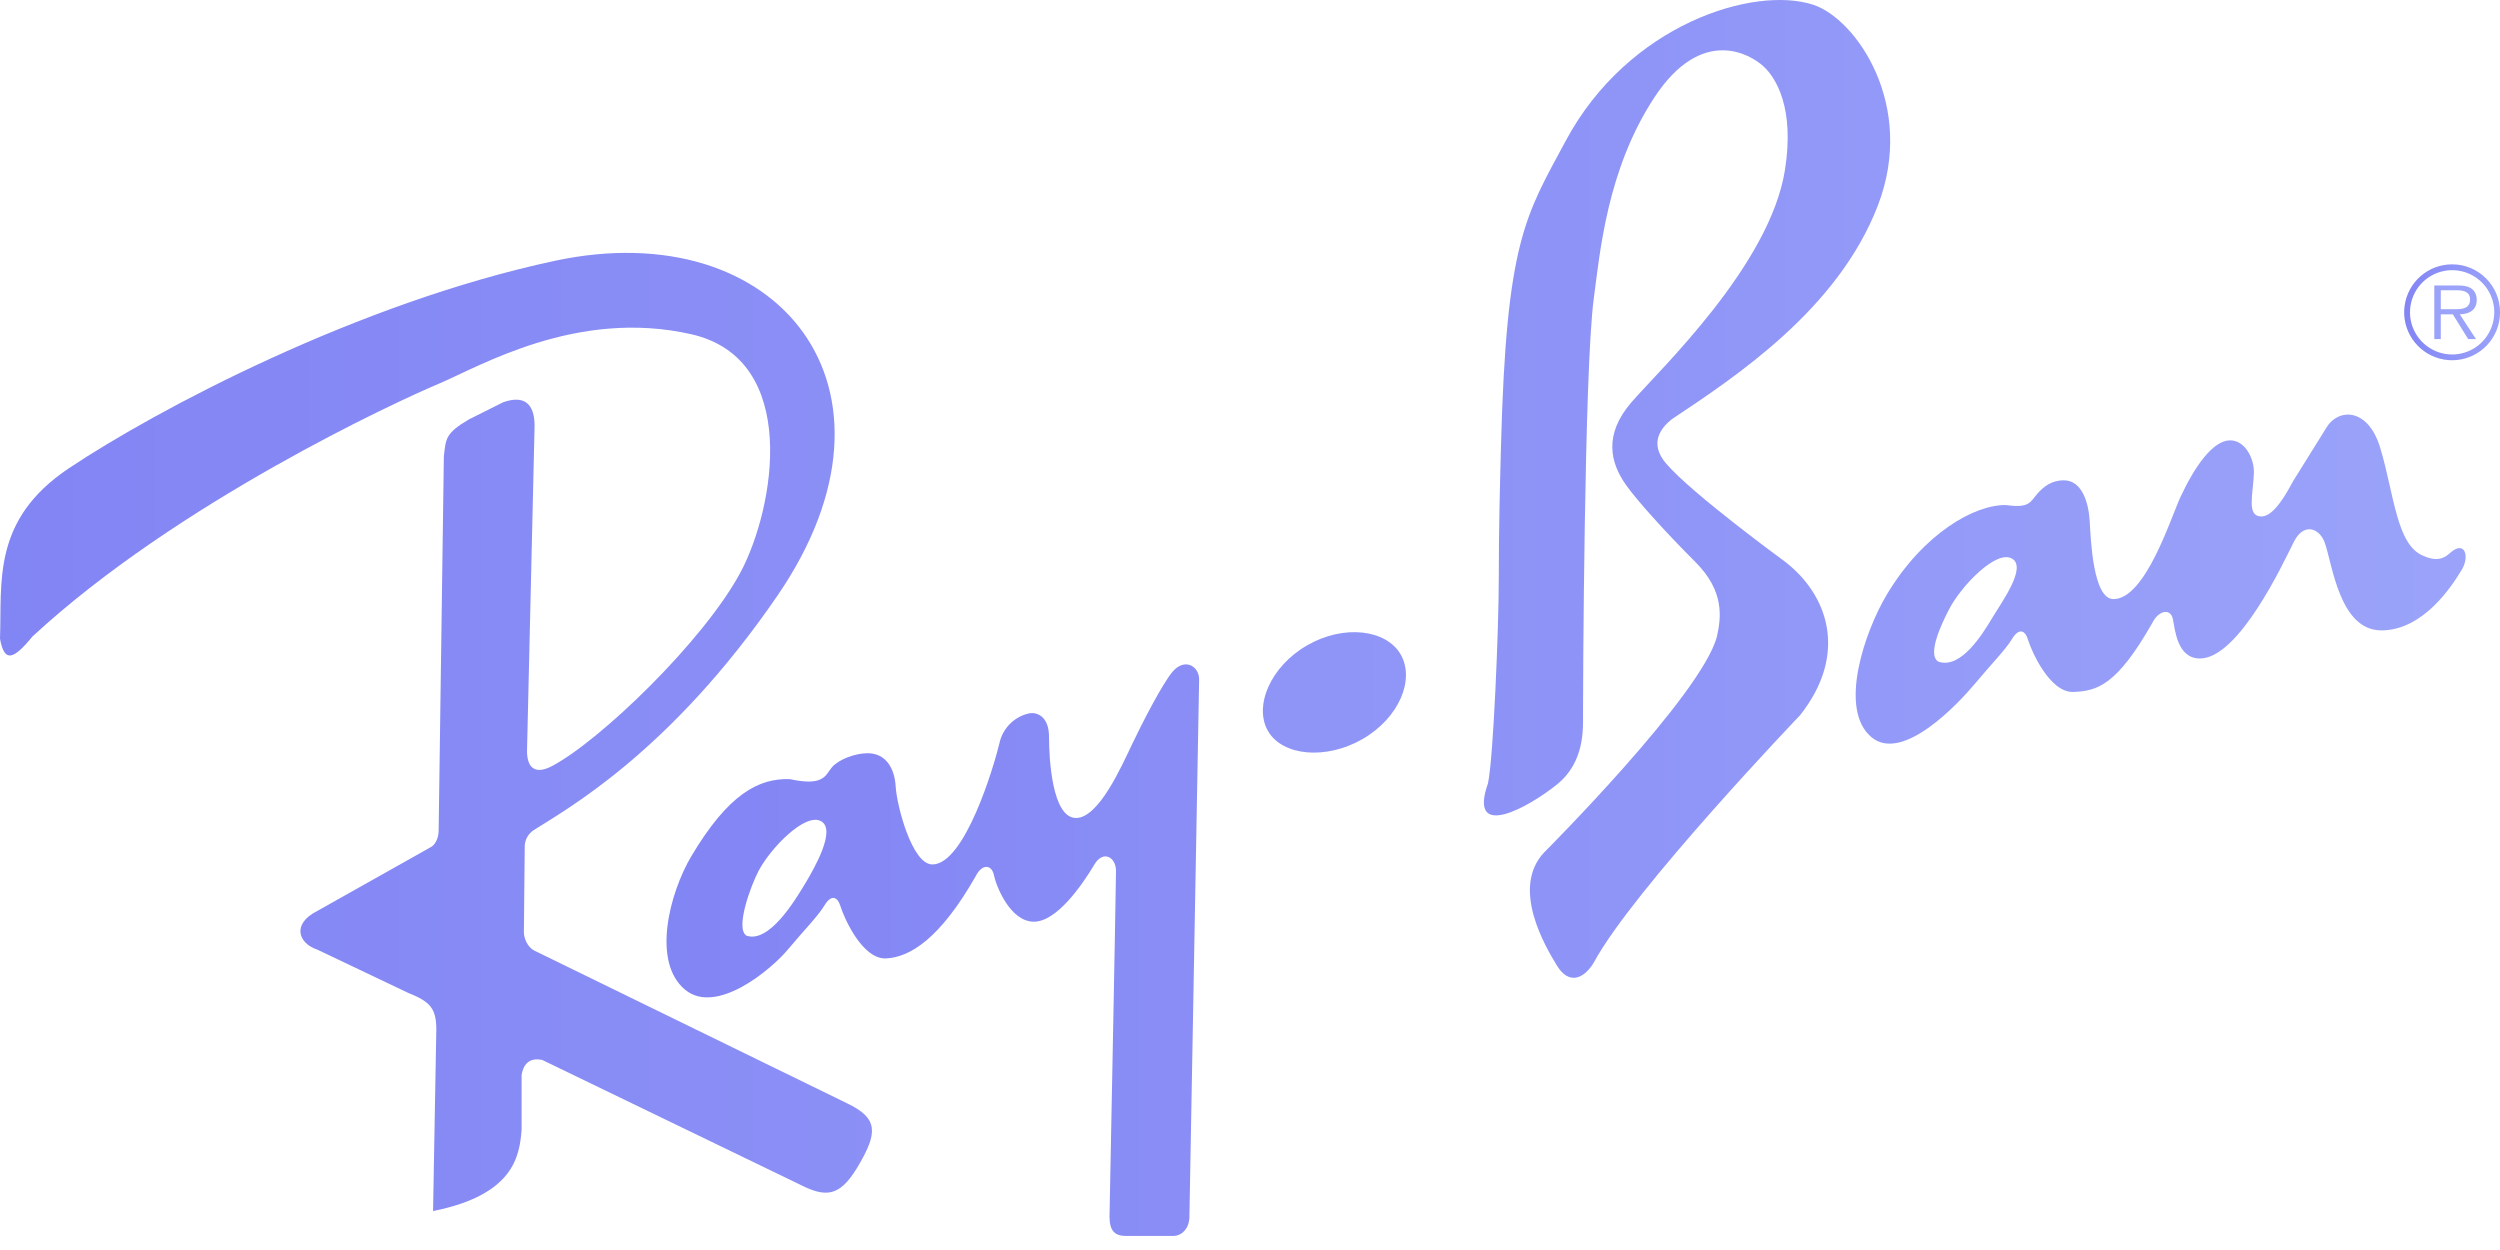
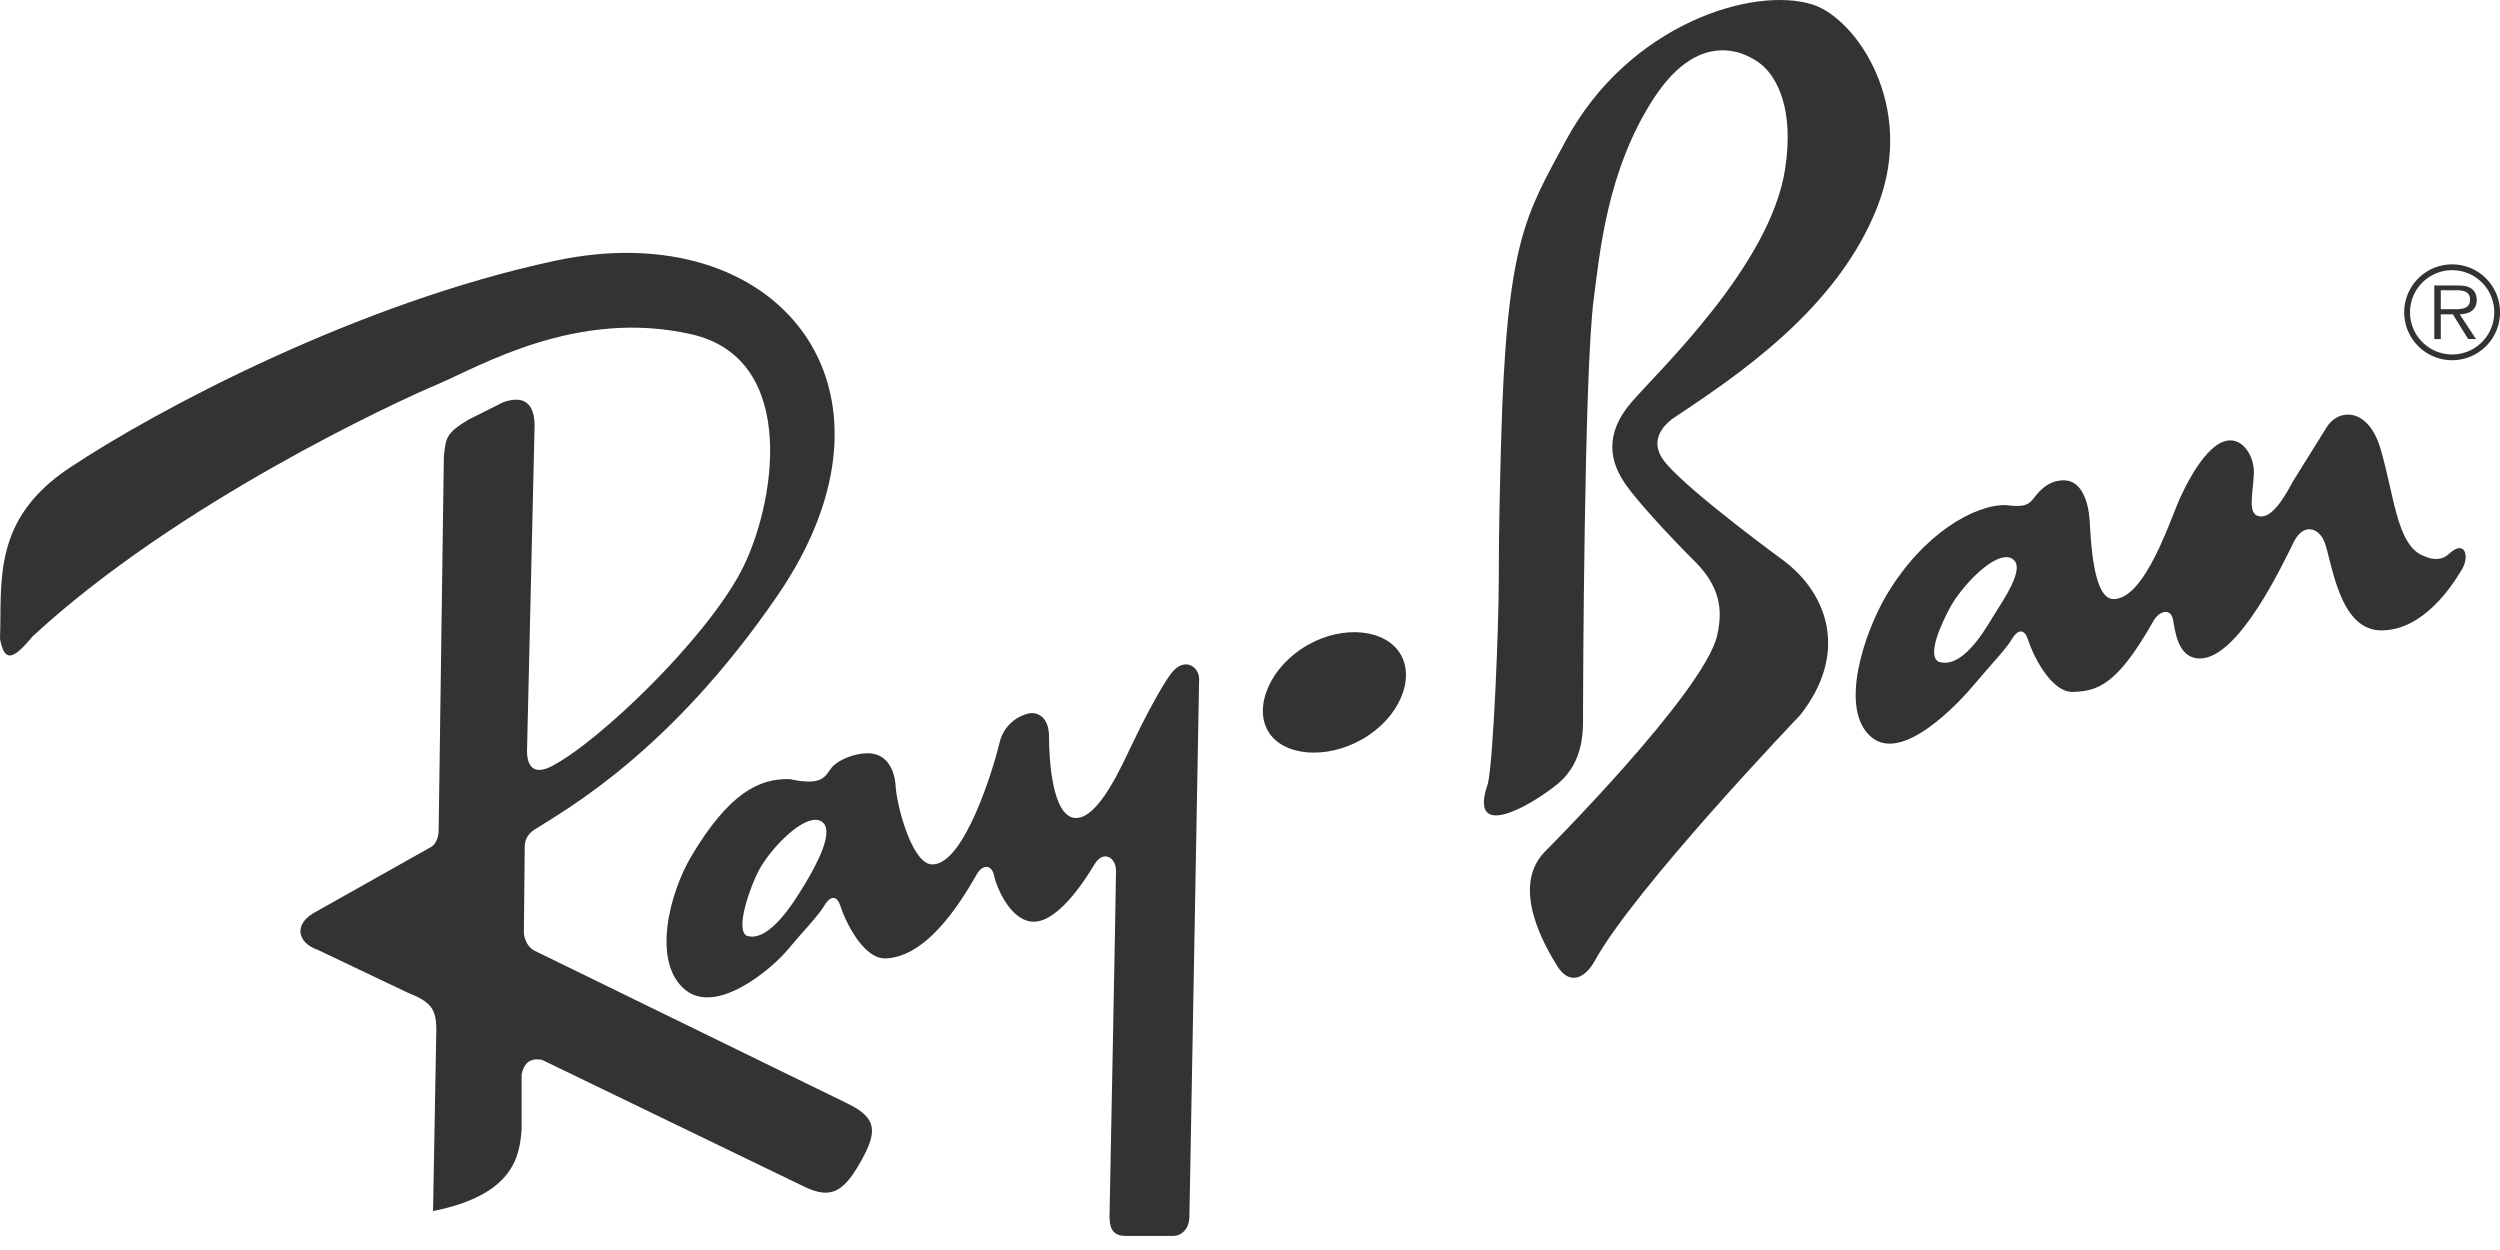
<svg xmlns="http://www.w3.org/2000/svg" width="72" height="36" fill="none">
-   <path fill="url(#a)" fill-opacity=".8" fill-rule="evenodd" d="M70.623 7.613a1.381 1.381 0 1 0 1.275 1.907c.069-.168.104-.348.103-.53a1.378 1.378 0 0 0-1.378-1.377Zm0 2.596a1.214 1.214 0 1 1 .856-2.074 1.21 1.21 0 0 1 .264 1.321 1.211 1.211 0 0 1-1.12.753Z" clip-rule="evenodd" />
-   <path fill="url(#b)" fill-opacity=".8" fill-rule="evenodd" d="M71.33 8.63c0-.13-.058-.268-.174-.333-.116-.068-.246-.075-.377-.075h-.671v1.543h.187v-.712h.347l.441.712h.225l-.467-.712c.275-.008.489-.12.489-.423Zm-.745.275h-.29v-.546h.441c.192 0 .402.029.402.267 0 .315-.337.279-.553.279ZM24.383 31.769l-9-4.394c-.197-.103-.299-.365-.295-.536l.024-2.426a.57.57 0 0 1 .261-.507c.963-.613 3.942-2.262 7.02-6.755 4.1-5.983 0-11.01-6.407-9.641-5.69 1.215-11.483 4.296-13.996 5.972C-.249 14.974.062 16.777 0 18.395c.124.684.373.622.933-.062 4.168-3.856 10.512-6.78 11.694-7.277 1.182-.498 3.981-2.178 7.278-1.431 3.167.717 2.397 5.023 1.43 6.842-1.057 1.99-4.073 4.883-5.442 5.598-.52.272-.715 0-.715-.435l.218-9.362c0-.622-.28-.902-.902-.684l-.995.498c-.685.404-.654.56-.716 1.057l-.15 10.792c-.006.233-.114.42-.242.475l-3.247 1.826c-.746.374-.56.934 0 1.12l2.613 1.244c.622.249.809.435.809 1.057l-.094 5.225c2.333-.466 2.488-1.586 2.55-2.333V30.96c.062-.373.28-.497.591-.435l7.589 3.67c.684.311 1.057.186 1.555-.684.497-.87.56-1.305-.374-1.741Zm13.262-13.183c-1.054.608-1.542 1.748-1.127 2.467.415.72 1.67.84 2.725.231 1.055-.61 1.512-1.717 1.096-2.437-.415-.719-1.639-.871-2.694-.261Z" clip-rule="evenodd" />
-   <path fill="url(#c)" fill-opacity=".8" fill-rule="evenodd" d="M33.758 19.36c-.287.35-.84 1.415-1.151 2.068-.311.653-.964 2.13-1.617 2.13-.69 0-.778-1.71-.778-2.332 0-.622-.373-.715-.56-.684a1.121 1.121 0 0 0-.87.87c-.156.654-.996 3.484-1.93 3.484-.59 0-1.026-1.71-1.056-2.24-.031-.528-.28-.963-.81-.963-.373 0-.839.186-1.026.404-.186.218-.217.56-1.213.342-.902-.03-1.773.436-2.83 2.209-.636 1.067-1.153 3.056-.186 3.856.902.746 2.488-.591 2.954-1.151.467-.56.871-.964 1.058-1.275.186-.31.373-.28.466.031.094.311.622 1.524 1.307 1.493.684-.03 1.555-.56 2.582-2.364.186-.373.466-.342.528-.03.063.31.467 1.337 1.15 1.337.654 0 1.38-1.038 1.743-1.648.248-.42.622-.218.622.186s-.187 9.953-.187 9.953c0 .435.17.559.482.559h1.353c.248 0 .466-.217.466-.56l.28-15.473c0-.373-.42-.637-.777-.202Zm-10.575 6.096c-.28.466-1.026 1.71-1.679 1.493-.342-.187.114-1.43.342-1.866.342-.653 1.345-1.693 1.804-1.431.436.249-.187 1.337-.466 1.804Zm47.389-9.54c-.124.11-.326.296-.778.093-.777-.31-.84-1.772-1.243-3.11-.364-1.201-1.24-1.126-1.555-.575l-.949 1.524c-.171.31-.544 1.026-.918 1.026-.435 0-.24-.622-.217-1.244.015-.42-.25-.948-.684-.948-.498 0-1.026.761-1.431 1.633-.282.609-1.01 2.939-1.929 2.939-.59 0-.653-1.71-.684-2.24-.03-.528-.217-1.181-.746-1.181-.358 0-.59.186-.778.404-.186.217-.217.404-.87.31-.902-.03-2.395.81-3.453 2.582-.636 1.067-1.402 3.305-.435 4.105.902.747 2.52-.995 2.986-1.555.466-.56.87-.964 1.057-1.275.187-.311.373-.28.466.032.094.31.623 1.523 1.307 1.492.685-.03 1.244-.186 2.27-1.99.187-.373.529-.42.591-.109.063.311.125 1.135.778 1.135 1.12 0 2.388-2.724 2.706-3.359.28-.56.73-.404.886.015.222.602.42 2.535 1.633 2.535s2.037-1.29 2.285-1.695c.28-.404.135-.92-.295-.544Zm-13.187 1.866c-.28.467-.902 1.493-1.555 1.275-.342-.186.083-1.088.311-1.523.342-.654 1.345-1.709 1.804-1.447.435.25-.28 1.229-.56 1.695Zm-6.008-1.63s-2.644-1.928-3.39-2.799c-.502-.585-.156-1.026.155-1.275 1.866-1.244 4.79-3.172 5.94-6.158 1.11-2.878-.622-5.38-1.866-5.785-1.705-.553-5.319.56-7.123 3.92-1.168 2.175-1.71 2.892-1.865 8.8-.03 1.12-.063 2.396-.063 3.795 0 1.4-.155 5.194-.311 5.91-.59 1.678 1.182.683 1.99.03.81-.653.747-1.632.747-2.052 0-.53.031-9.86.31-11.943.175-1.296.375-3.701 1.742-5.785 1.37-2.084 2.768-1.244 3.142-.902.373.342.902 1.213.622 2.986-.435 2.751-3.608 5.754-4.417 6.686-.808.933-.622 1.742-.155 2.395.331.465 1.15 1.369 1.99 2.208.84.84.747 1.587.623 2.147-.436 1.679-4.977 6.22-4.977 6.22-.964 1.026.03 2.706.373 3.265.343.56.778.374 1.057-.093 1.12-2.084 5.94-7.122 5.94-7.122 1.402-1.773.81-3.484-.464-4.448Z" clip-rule="evenodd" />
+   <path fill="url(#a)" fill-opacity=".8" fillRule="evenodd" d="M70.623 7.613a1.381 1.381 0 1 0 1.275 1.907c.069-.168.104-.348.103-.53a1.378 1.378 0 0 0-1.378-1.377Zm0 2.596a1.214 1.214 0 1 1 .856-2.074 1.21 1.21 0 0 1 .264 1.321 1.211 1.211 0 0 1-1.12.753Z" clipRule="evenodd" />
+   <path fill="url(#b)" fill-opacity=".8" fillRule="evenodd" d="M71.33 8.63c0-.13-.058-.268-.174-.333-.116-.068-.246-.075-.377-.075h-.671v1.543h.187v-.712h.347l.441.712h.225l-.467-.712c.275-.008.489-.12.489-.423Zm-.745.275h-.29v-.546h.441c.192 0 .402.029.402.267 0 .315-.337.279-.553.279ZM24.383 31.769l-9-4.394c-.197-.103-.299-.365-.295-.536l.024-2.426a.57.57 0 0 1 .261-.507c.963-.613 3.942-2.262 7.02-6.755 4.1-5.983 0-11.01-6.407-9.641-5.69 1.215-11.483 4.296-13.996 5.972C-.249 14.974.062 16.777 0 18.395c.124.684.373.622.933-.062 4.168-3.856 10.512-6.78 11.694-7.277 1.182-.498 3.981-2.178 7.278-1.431 3.167.717 2.397 5.023 1.43 6.842-1.057 1.99-4.073 4.883-5.442 5.598-.52.272-.715 0-.715-.435l.218-9.362c0-.622-.28-.902-.902-.684l-.995.498c-.685.404-.654.56-.716 1.057l-.15 10.792c-.006.233-.114.42-.242.475l-3.247 1.826c-.746.374-.56.934 0 1.12l2.613 1.244c.622.249.809.435.809 1.057l-.094 5.225c2.333-.466 2.488-1.586 2.55-2.333V30.96c.062-.373.28-.497.591-.435l7.589 3.67c.684.311 1.057.186 1.555-.684.497-.87.56-1.305-.374-1.741Zm13.262-13.183c-1.054.608-1.542 1.748-1.127 2.467.415.72 1.67.84 2.725.231 1.055-.61 1.512-1.717 1.096-2.437-.415-.719-1.639-.871-2.694-.261Z" clipRule="evenodd" />
+   <path fill="url(#c)" fill-opacity=".8" fillRule="evenodd" d="M33.758 19.36c-.287.35-.84 1.415-1.151 2.068-.311.653-.964 2.13-1.617 2.13-.69 0-.778-1.71-.778-2.332 0-.622-.373-.715-.56-.684a1.121 1.121 0 0 0-.87.87c-.156.654-.996 3.484-1.93 3.484-.59 0-1.026-1.71-1.056-2.24-.031-.528-.28-.963-.81-.963-.373 0-.839.186-1.026.404-.186.218-.217.56-1.213.342-.902-.03-1.773.436-2.83 2.209-.636 1.067-1.153 3.056-.186 3.856.902.746 2.488-.591 2.954-1.151.467-.56.871-.964 1.058-1.275.186-.31.373-.28.466.031.094.311.622 1.524 1.307 1.493.684-.03 1.555-.56 2.582-2.364.186-.373.466-.342.528-.03.063.31.467 1.337 1.15 1.337.654 0 1.38-1.038 1.743-1.648.248-.42.622-.218.622.186s-.187 9.953-.187 9.953c0 .435.17.559.482.559h1.353c.248 0 .466-.217.466-.56l.28-15.473c0-.373-.42-.637-.777-.202Zm-10.575 6.096c-.28.466-1.026 1.71-1.679 1.493-.342-.187.114-1.43.342-1.866.342-.653 1.345-1.693 1.804-1.431.436.249-.187 1.337-.466 1.804Zm47.389-9.54c-.124.11-.326.296-.778.093-.777-.31-.84-1.772-1.243-3.11-.364-1.201-1.24-1.126-1.555-.575l-.949 1.524c-.171.31-.544 1.026-.918 1.026-.435 0-.24-.622-.217-1.244.015-.42-.25-.948-.684-.948-.498 0-1.026.761-1.431 1.633-.282.609-1.01 2.939-1.929 2.939-.59 0-.653-1.71-.684-2.24-.03-.528-.217-1.181-.746-1.181-.358 0-.59.186-.778.404-.186.217-.217.404-.87.31-.902-.03-2.395.81-3.453 2.582-.636 1.067-1.402 3.305-.435 4.105.902.747 2.52-.995 2.986-1.555.466-.56.87-.964 1.057-1.275.187-.311.373-.28.466.032.094.31.623 1.523 1.307 1.492.685-.03 1.244-.186 2.27-1.99.187-.373.529-.42.591-.109.063.311.125 1.135.778 1.135 1.12 0 2.388-2.724 2.706-3.359.28-.56.73-.404.886.015.222.602.42 2.535 1.633 2.535s2.037-1.29 2.285-1.695c.28-.404.135-.92-.295-.544Zm-13.187 1.866c-.28.467-.902 1.493-1.555 1.275-.342-.186.083-1.088.311-1.523.342-.654 1.345-1.709 1.804-1.447.435.25-.28 1.229-.56 1.695Zm-6.008-1.63s-2.644-1.928-3.39-2.799c-.502-.585-.156-1.026.155-1.275 1.866-1.244 4.79-3.172 5.94-6.158 1.11-2.878-.622-5.38-1.866-5.785-1.705-.553-5.319.56-7.123 3.92-1.168 2.175-1.71 2.892-1.865 8.8-.03 1.12-.063 2.396-.063 3.795 0 1.4-.155 5.194-.311 5.91-.59 1.678 1.182.683 1.99.03.81-.653.747-1.632.747-2.052 0-.53.031-9.86.31-11.943.175-1.296.375-3.701 1.742-5.785 1.37-2.084 2.768-1.244 3.142-.902.373.342.902 1.213.622 2.986-.435 2.751-3.608 5.754-4.417 6.686-.808.933-.622 1.742-.155 2.395.331.465 1.15 1.369 1.99 2.208.84.84.747 1.587.623 2.147-.436 1.679-4.977 6.22-4.977 6.22-.964 1.026.03 2.706.373 3.265.343.56.778.374 1.057-.093 1.12-2.084 5.94-7.122 5.94-7.122 1.402-1.773.81-3.484-.464-4.448Z" clipRule="evenodd" />
  <defs>
    <linearGradient id="a" x1="69.242" x2="72.001" y1="8.994" y2="8.994" gradientUnits="userSpaceOnUse">
-       <stop stop-color="#6366F1" />
-       <stop offset="1" stop-color="#818CF8" />
+       <stop stopColor="#6366F1" />
+       <stop offset="1" stopColor="#818CF8" />
    </linearGradient>
    <linearGradient id="b" x1="0" x2="71.33" y1="21.081" y2="21.081" gradientUnits="userSpaceOnUse">
-       <stop stop-color="#6366F1" />
-       <stop offset="1" stop-color="#818CF8" />
+       <stop stopColor="#6366F1" />
+       <stop offset="1" stopColor="#818CF8" />
    </linearGradient>
    <linearGradient id="c" x1="19.195" x2="71.011" y1="17.797" y2="17.797" gradientUnits="userSpaceOnUse">
-       <stop stop-color="#6366F1" />
-       <stop offset="1" stop-color="#818CF8" />
+       <stop stopColor="#6366F1" />
+       <stop offset="1" stopColor="#818CF8" />
    </linearGradient>
  </defs>
</svg>
